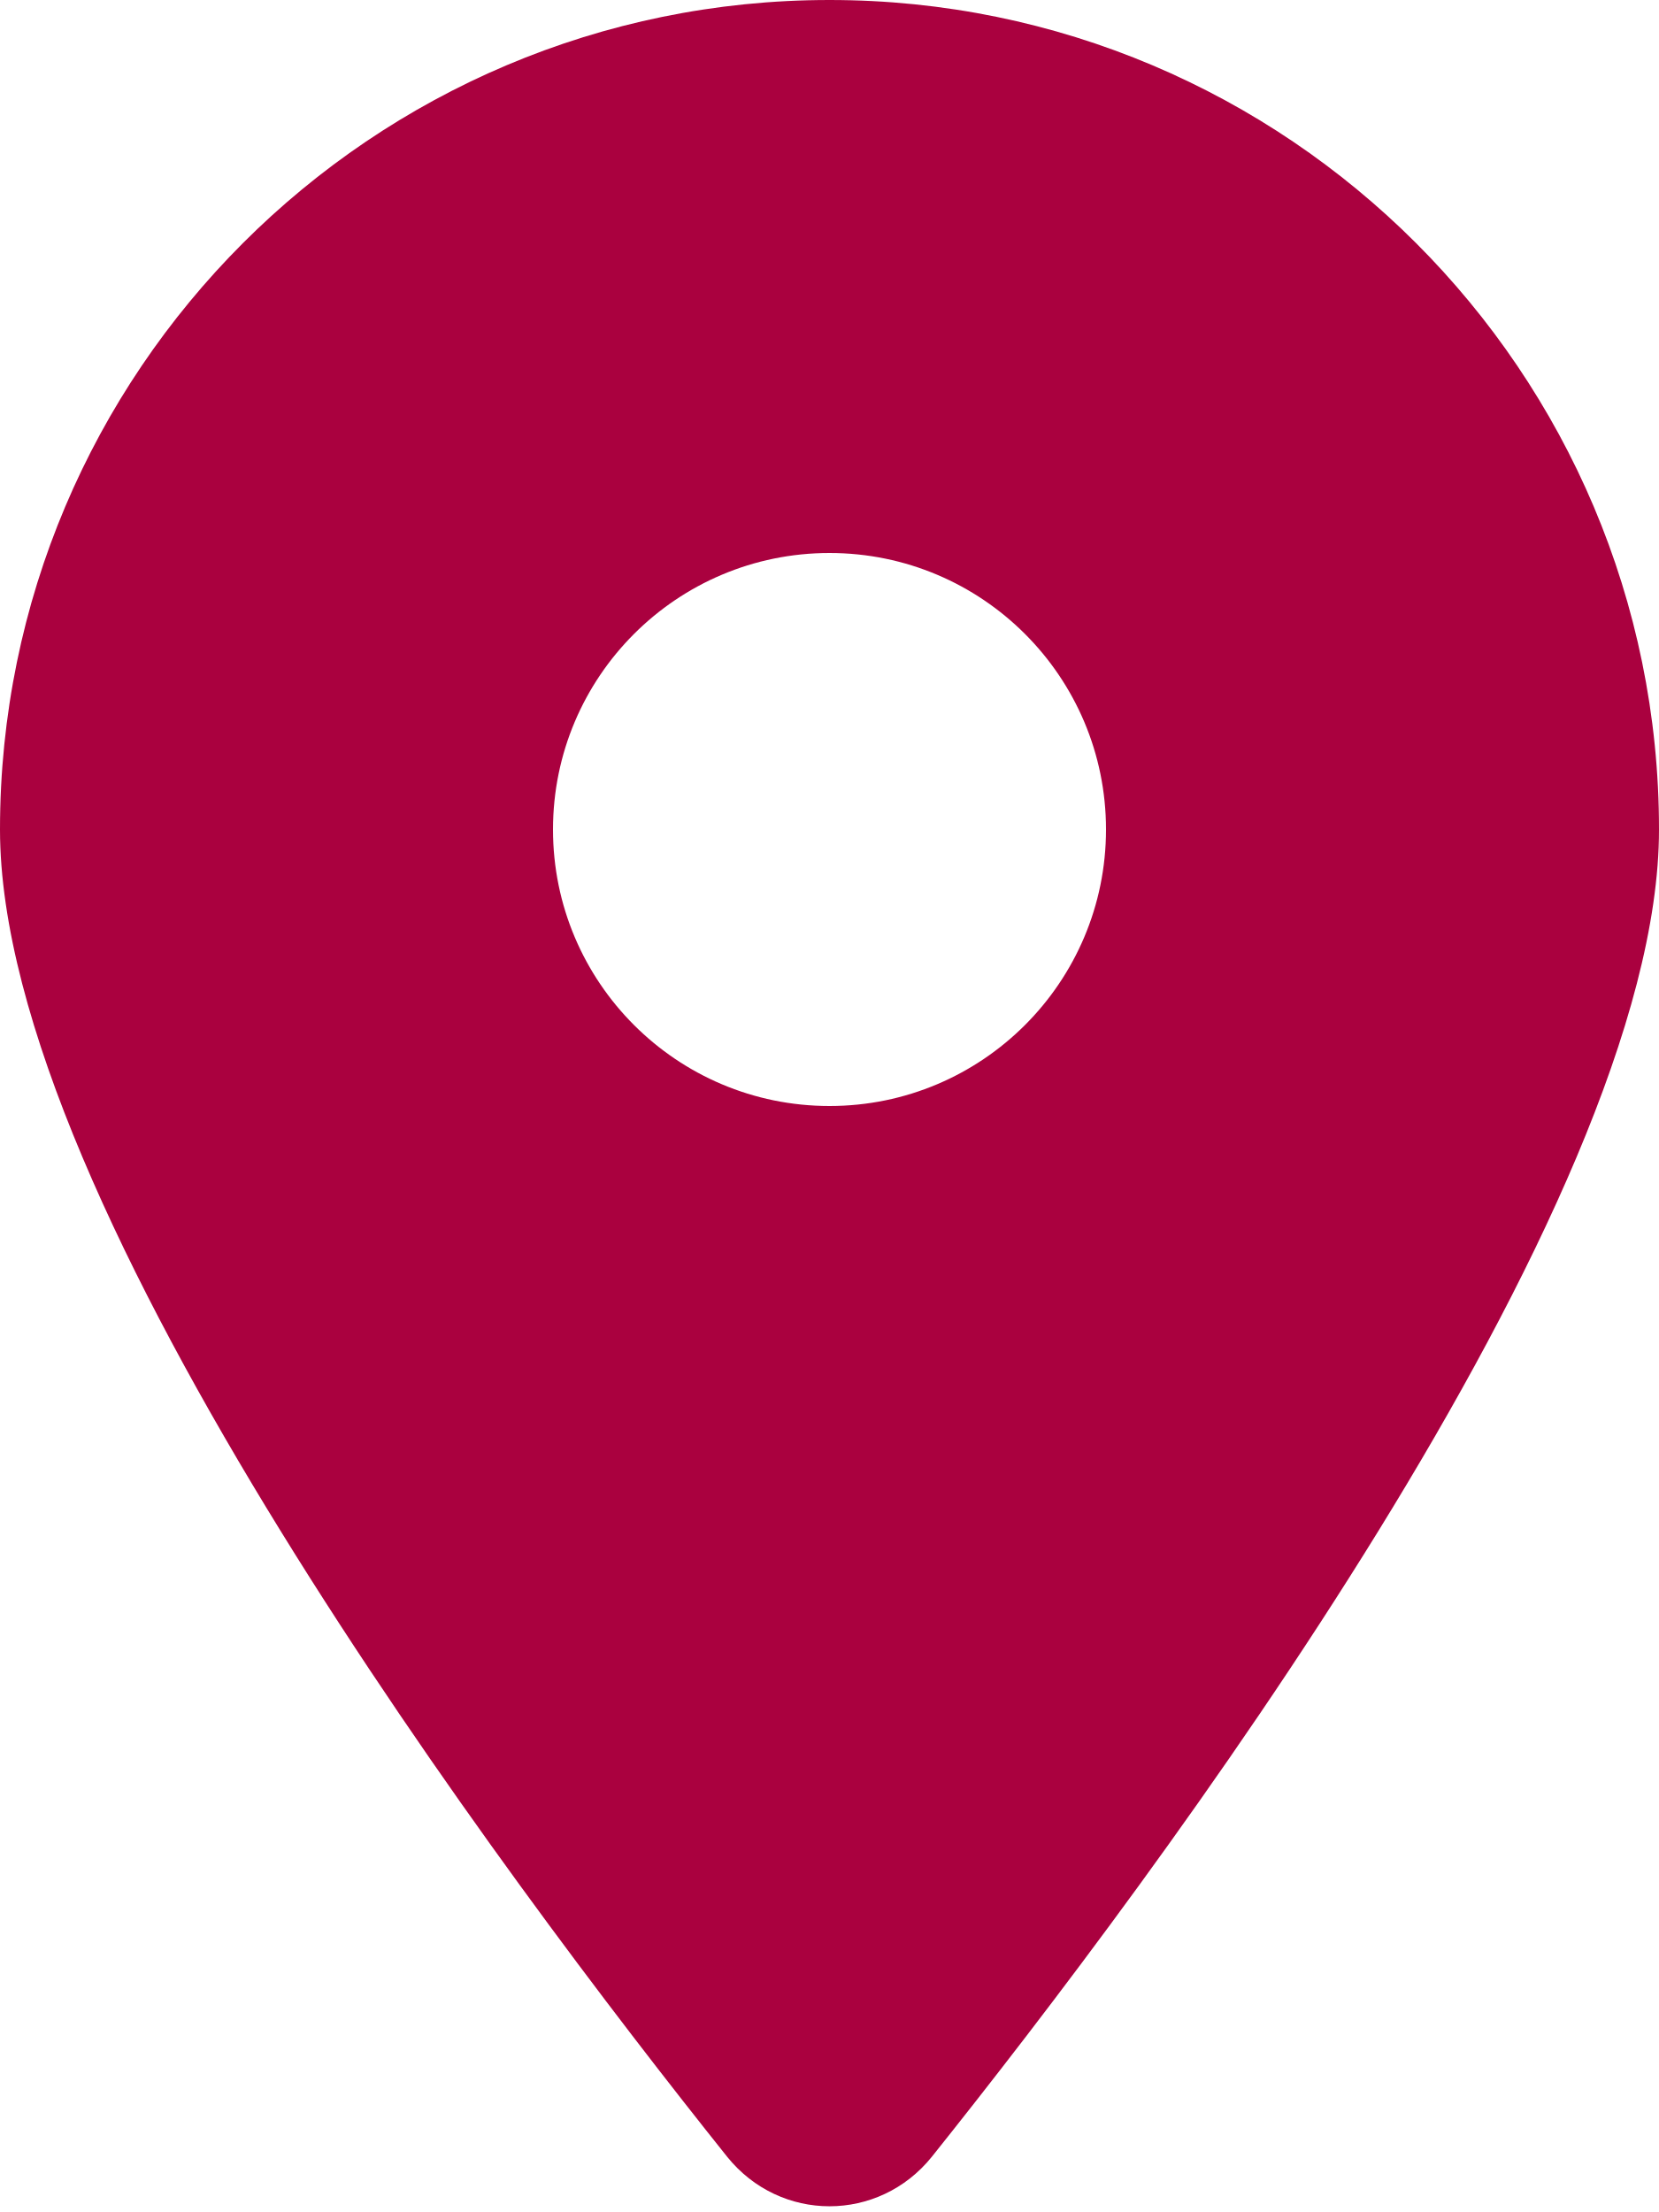
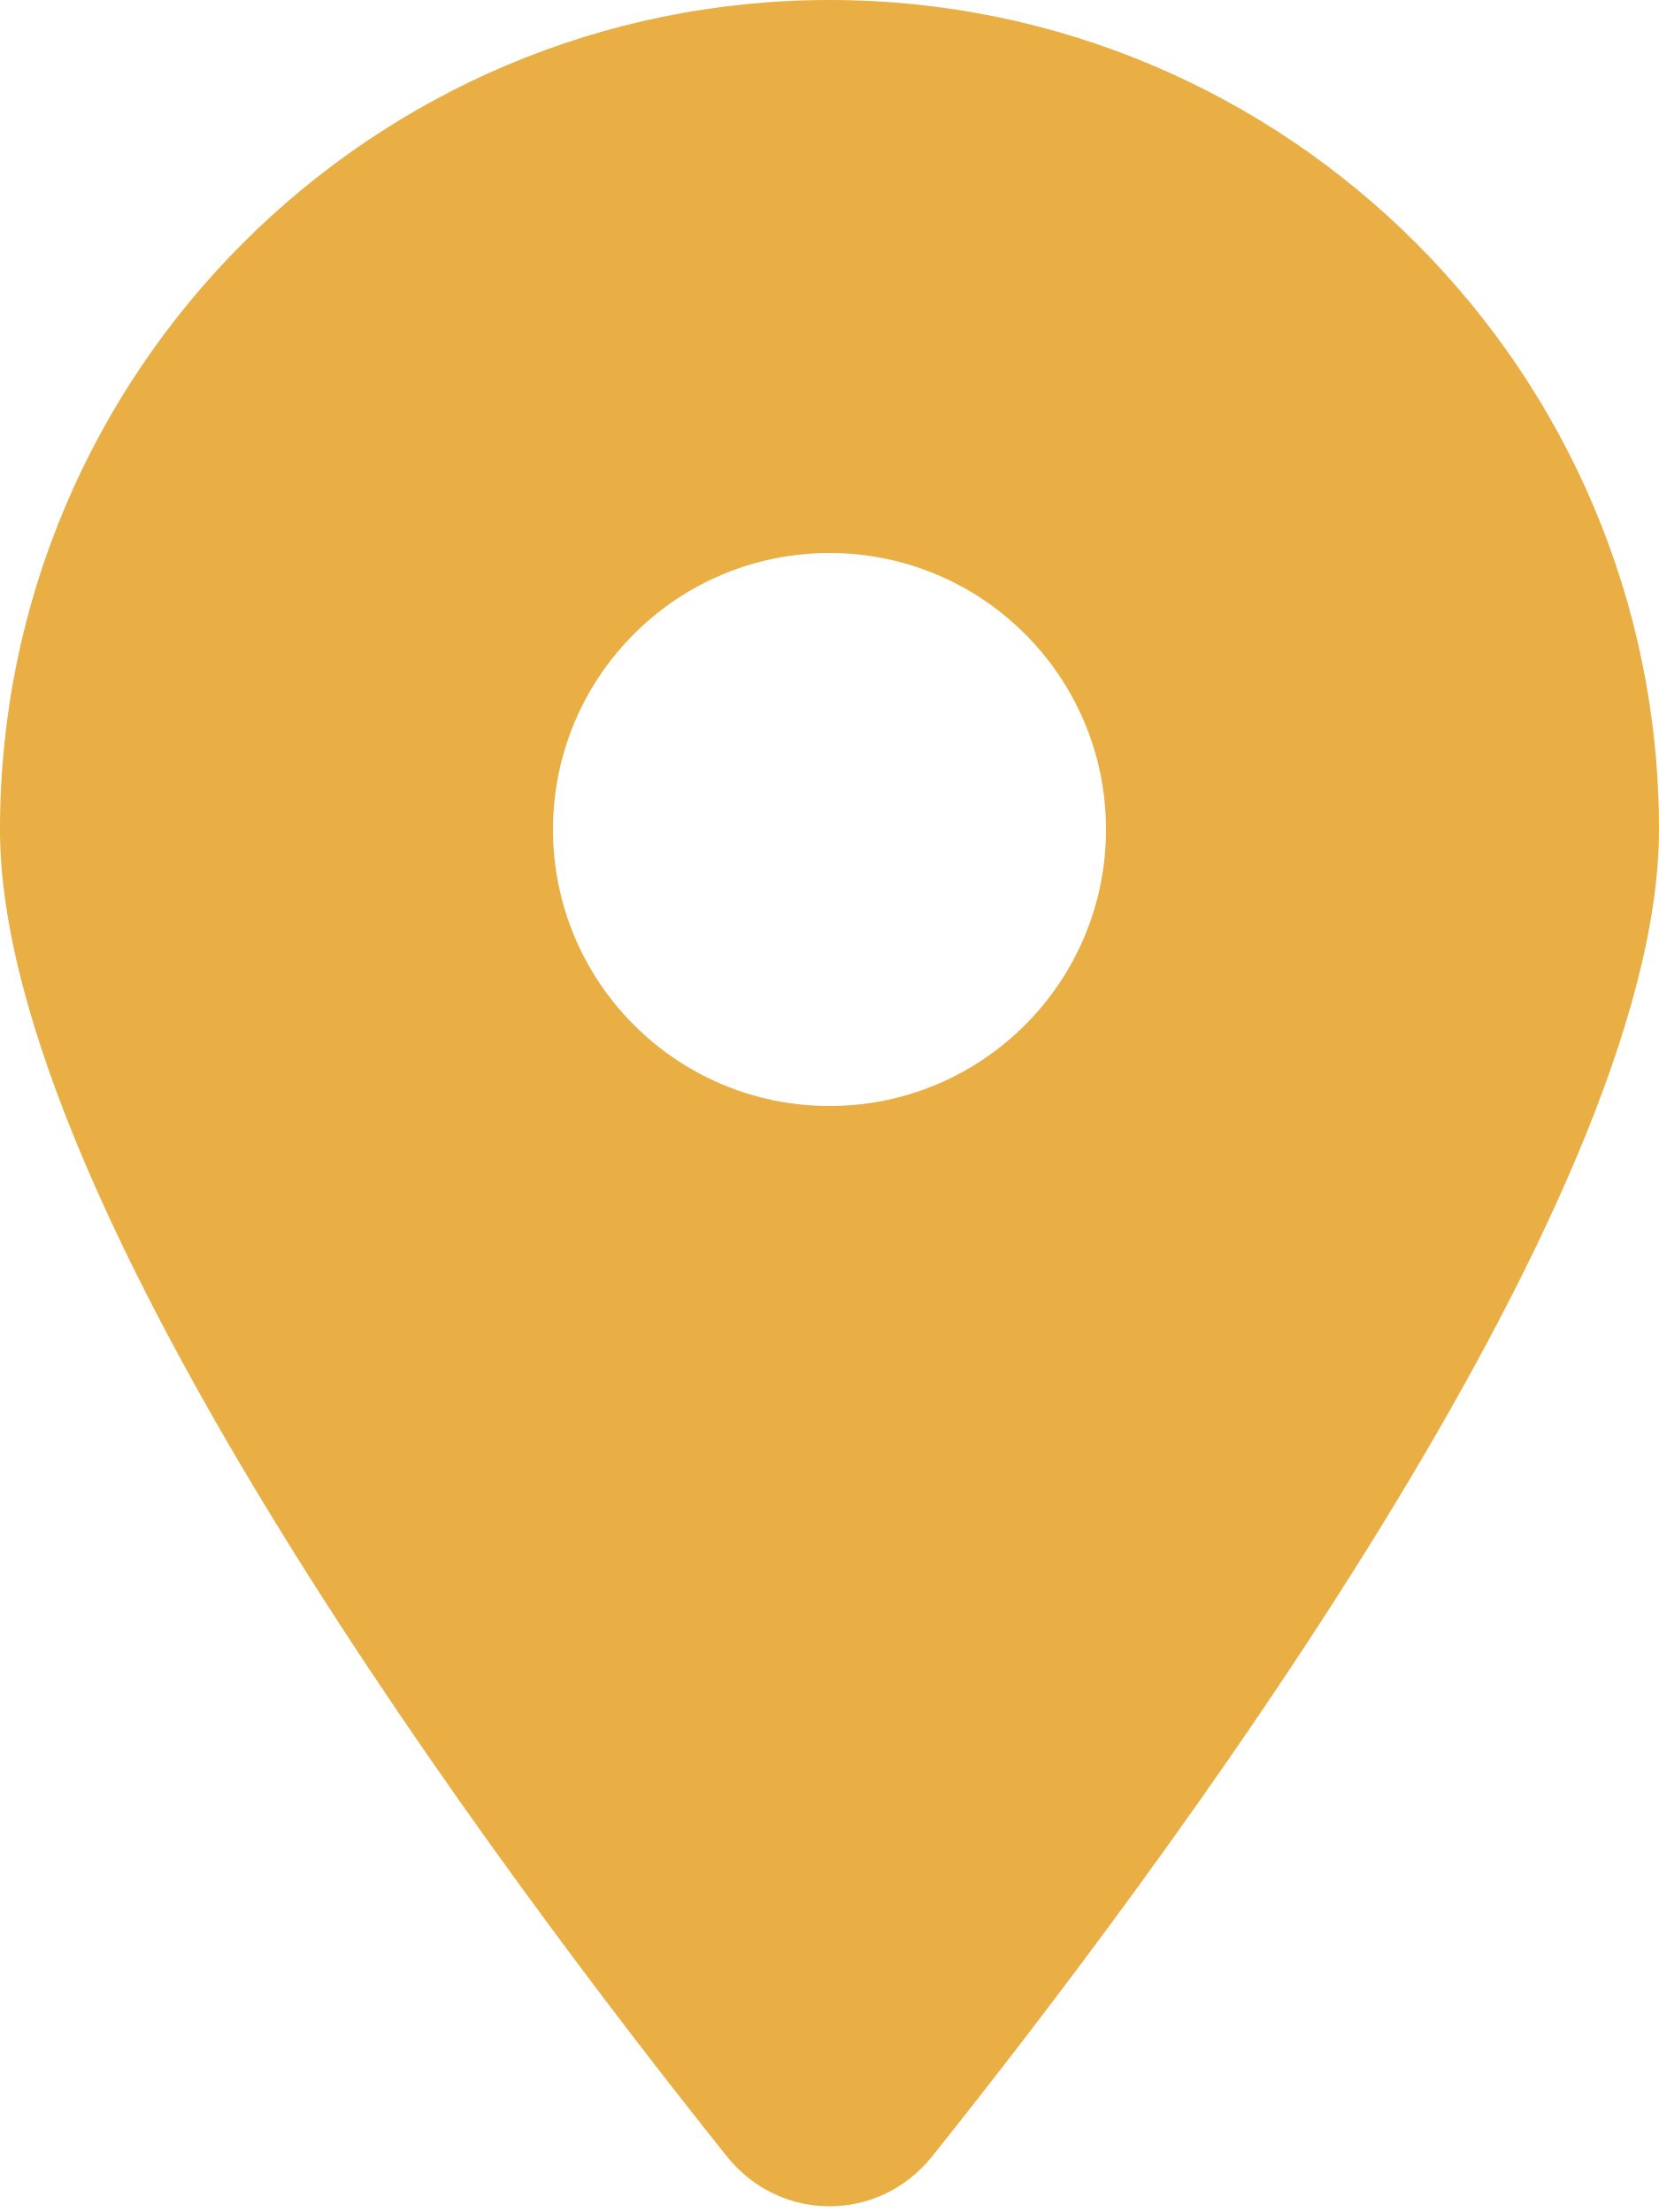
<svg xmlns="http://www.w3.org/2000/svg" viewBox="0 0 384 512">
-   <path d="M215.7 499.2C267 435 384 279.4 384 192C384 86 298 0 192 0S0 86 0 192c0 87.4 117 243 168.3 307.2c12.3 15.3 35.1 15.3 47.4 0zM192 128a64 64 0 1 1 0 128 64 64 0 1 1 0-128z" fill="#aa013f" />
+   <path d="M215.7 499.2C267 435 384 279.4 384 192C384 86 298 0 192 0S0 86 0 192c0 87.4 117 243 168.3 307.2c12.3 15.3 35.1 15.3 47.4 0zM192 128a64 64 0 1 1 0 128 64 64 0 1 1 0-128z" fill="#e9ae44" />
</svg>
